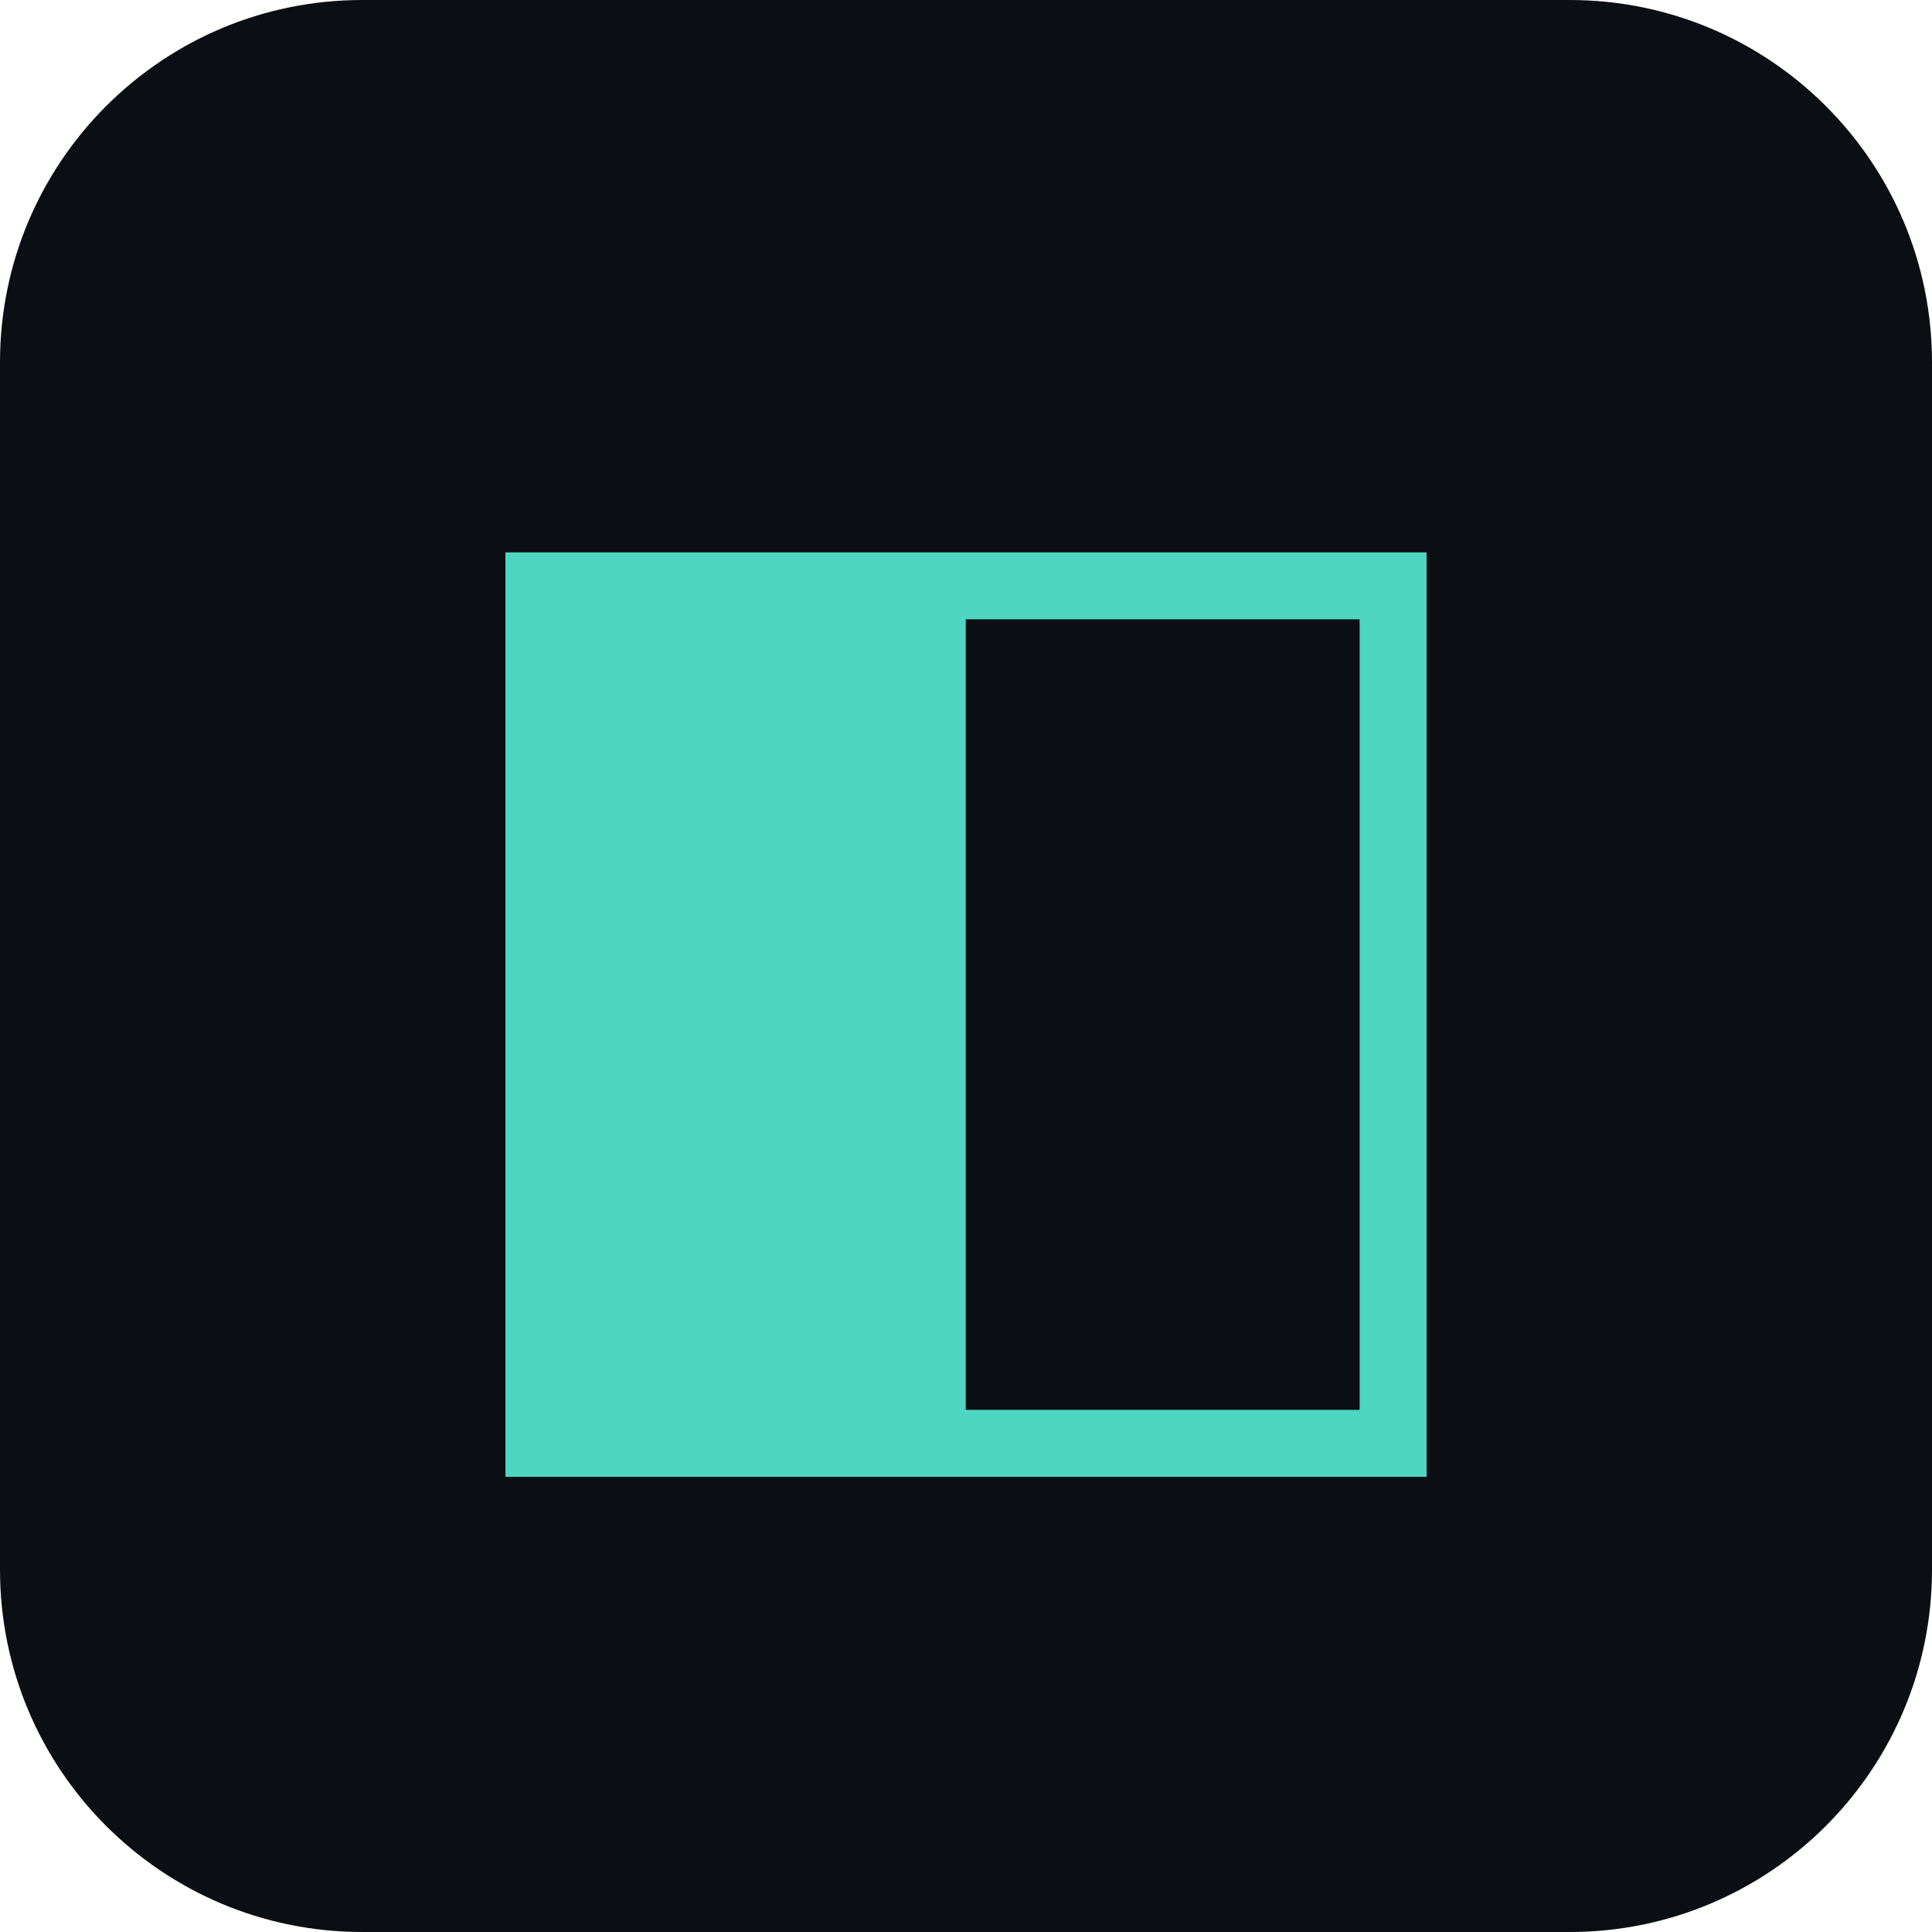
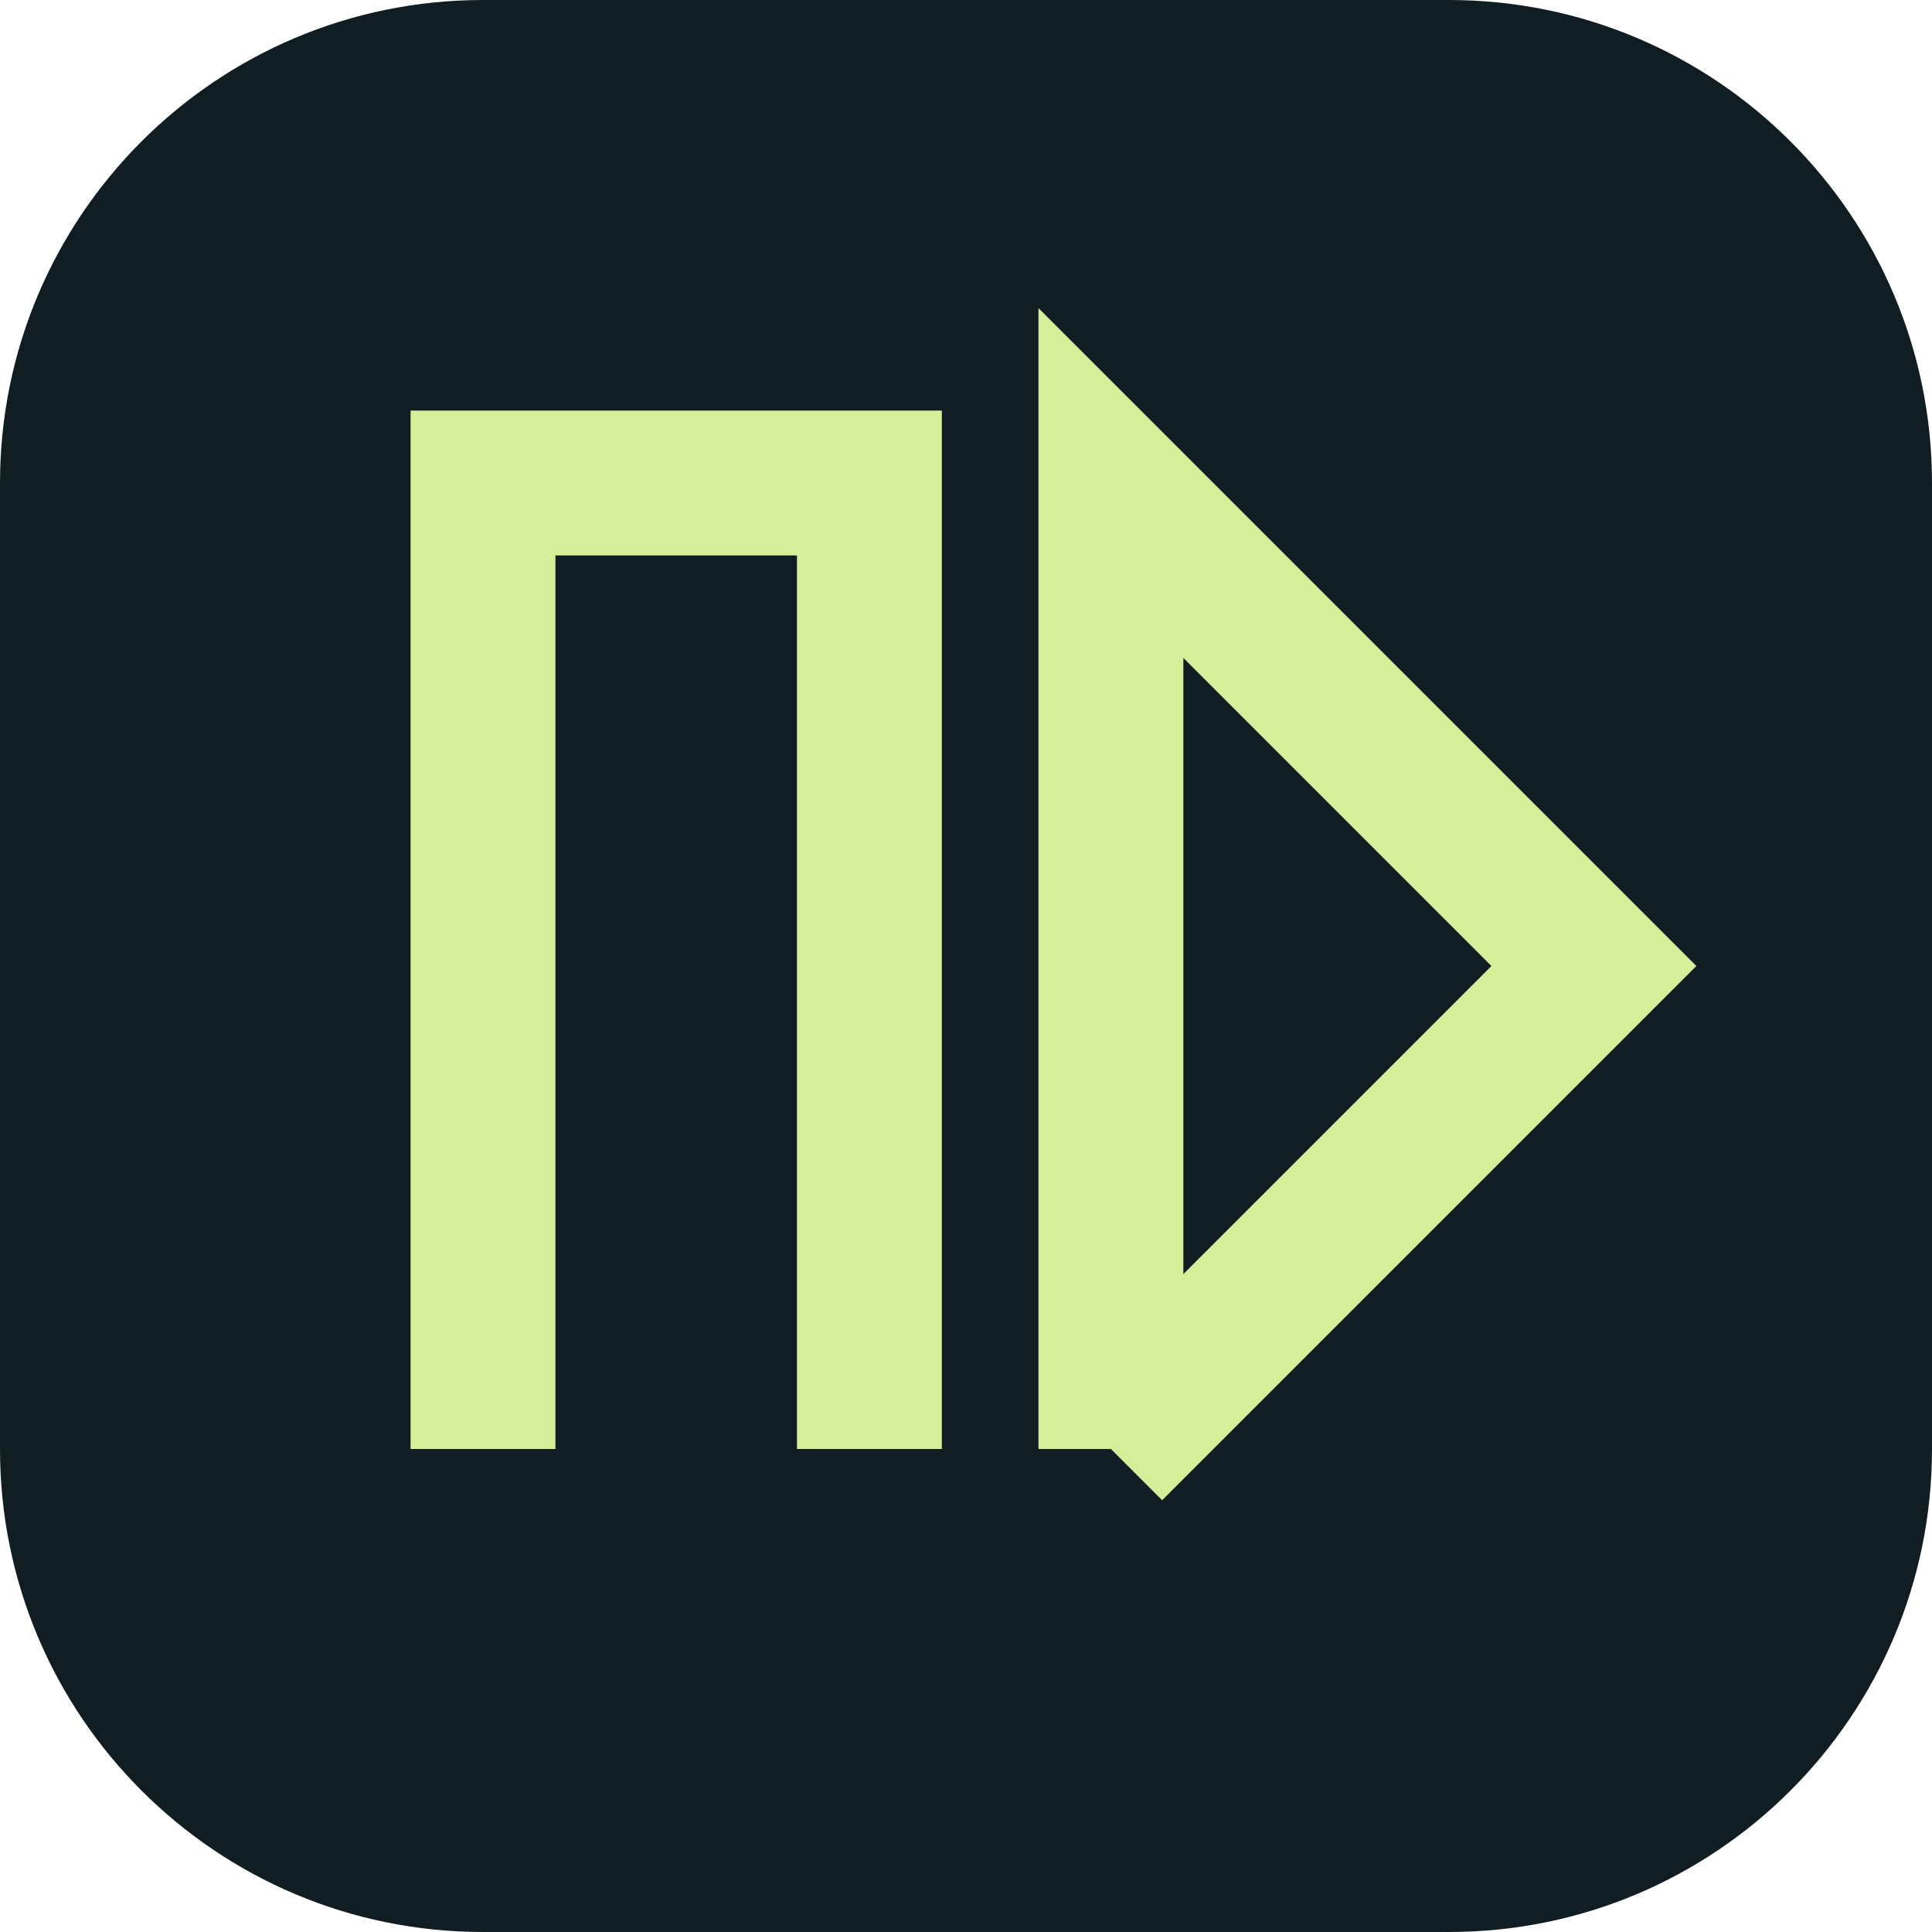
- <svg xmlns="http://www.w3.org/2000/svg" width="64" height="64" viewBox="0 0 64 64" role="img" aria-label="PolitikKu">
-   <rect width="64" height="64" rx="12" fill="#0b0e13" />
-   <text x="32" y="44" text-anchor="middle" font-family="'Space Grotesk', system-ui, sans-serif" font-size="40" font-weight="700" fill="#4dd6c1">◧</text>
+ <svg xmlns="http://www.w3.org/2000/svg" viewBox="0 0 40 40" width="40" height="40" role="img" aria-label="PolitikKu">
+   <rect width="40" height="40" rx="10" fill="#101e23" />
+   <path d="M10 30V10h8v20m5 0V10l10 10-10 10" fill="none" stroke="#d6ed9a" stroke-width="3" />
</svg>
